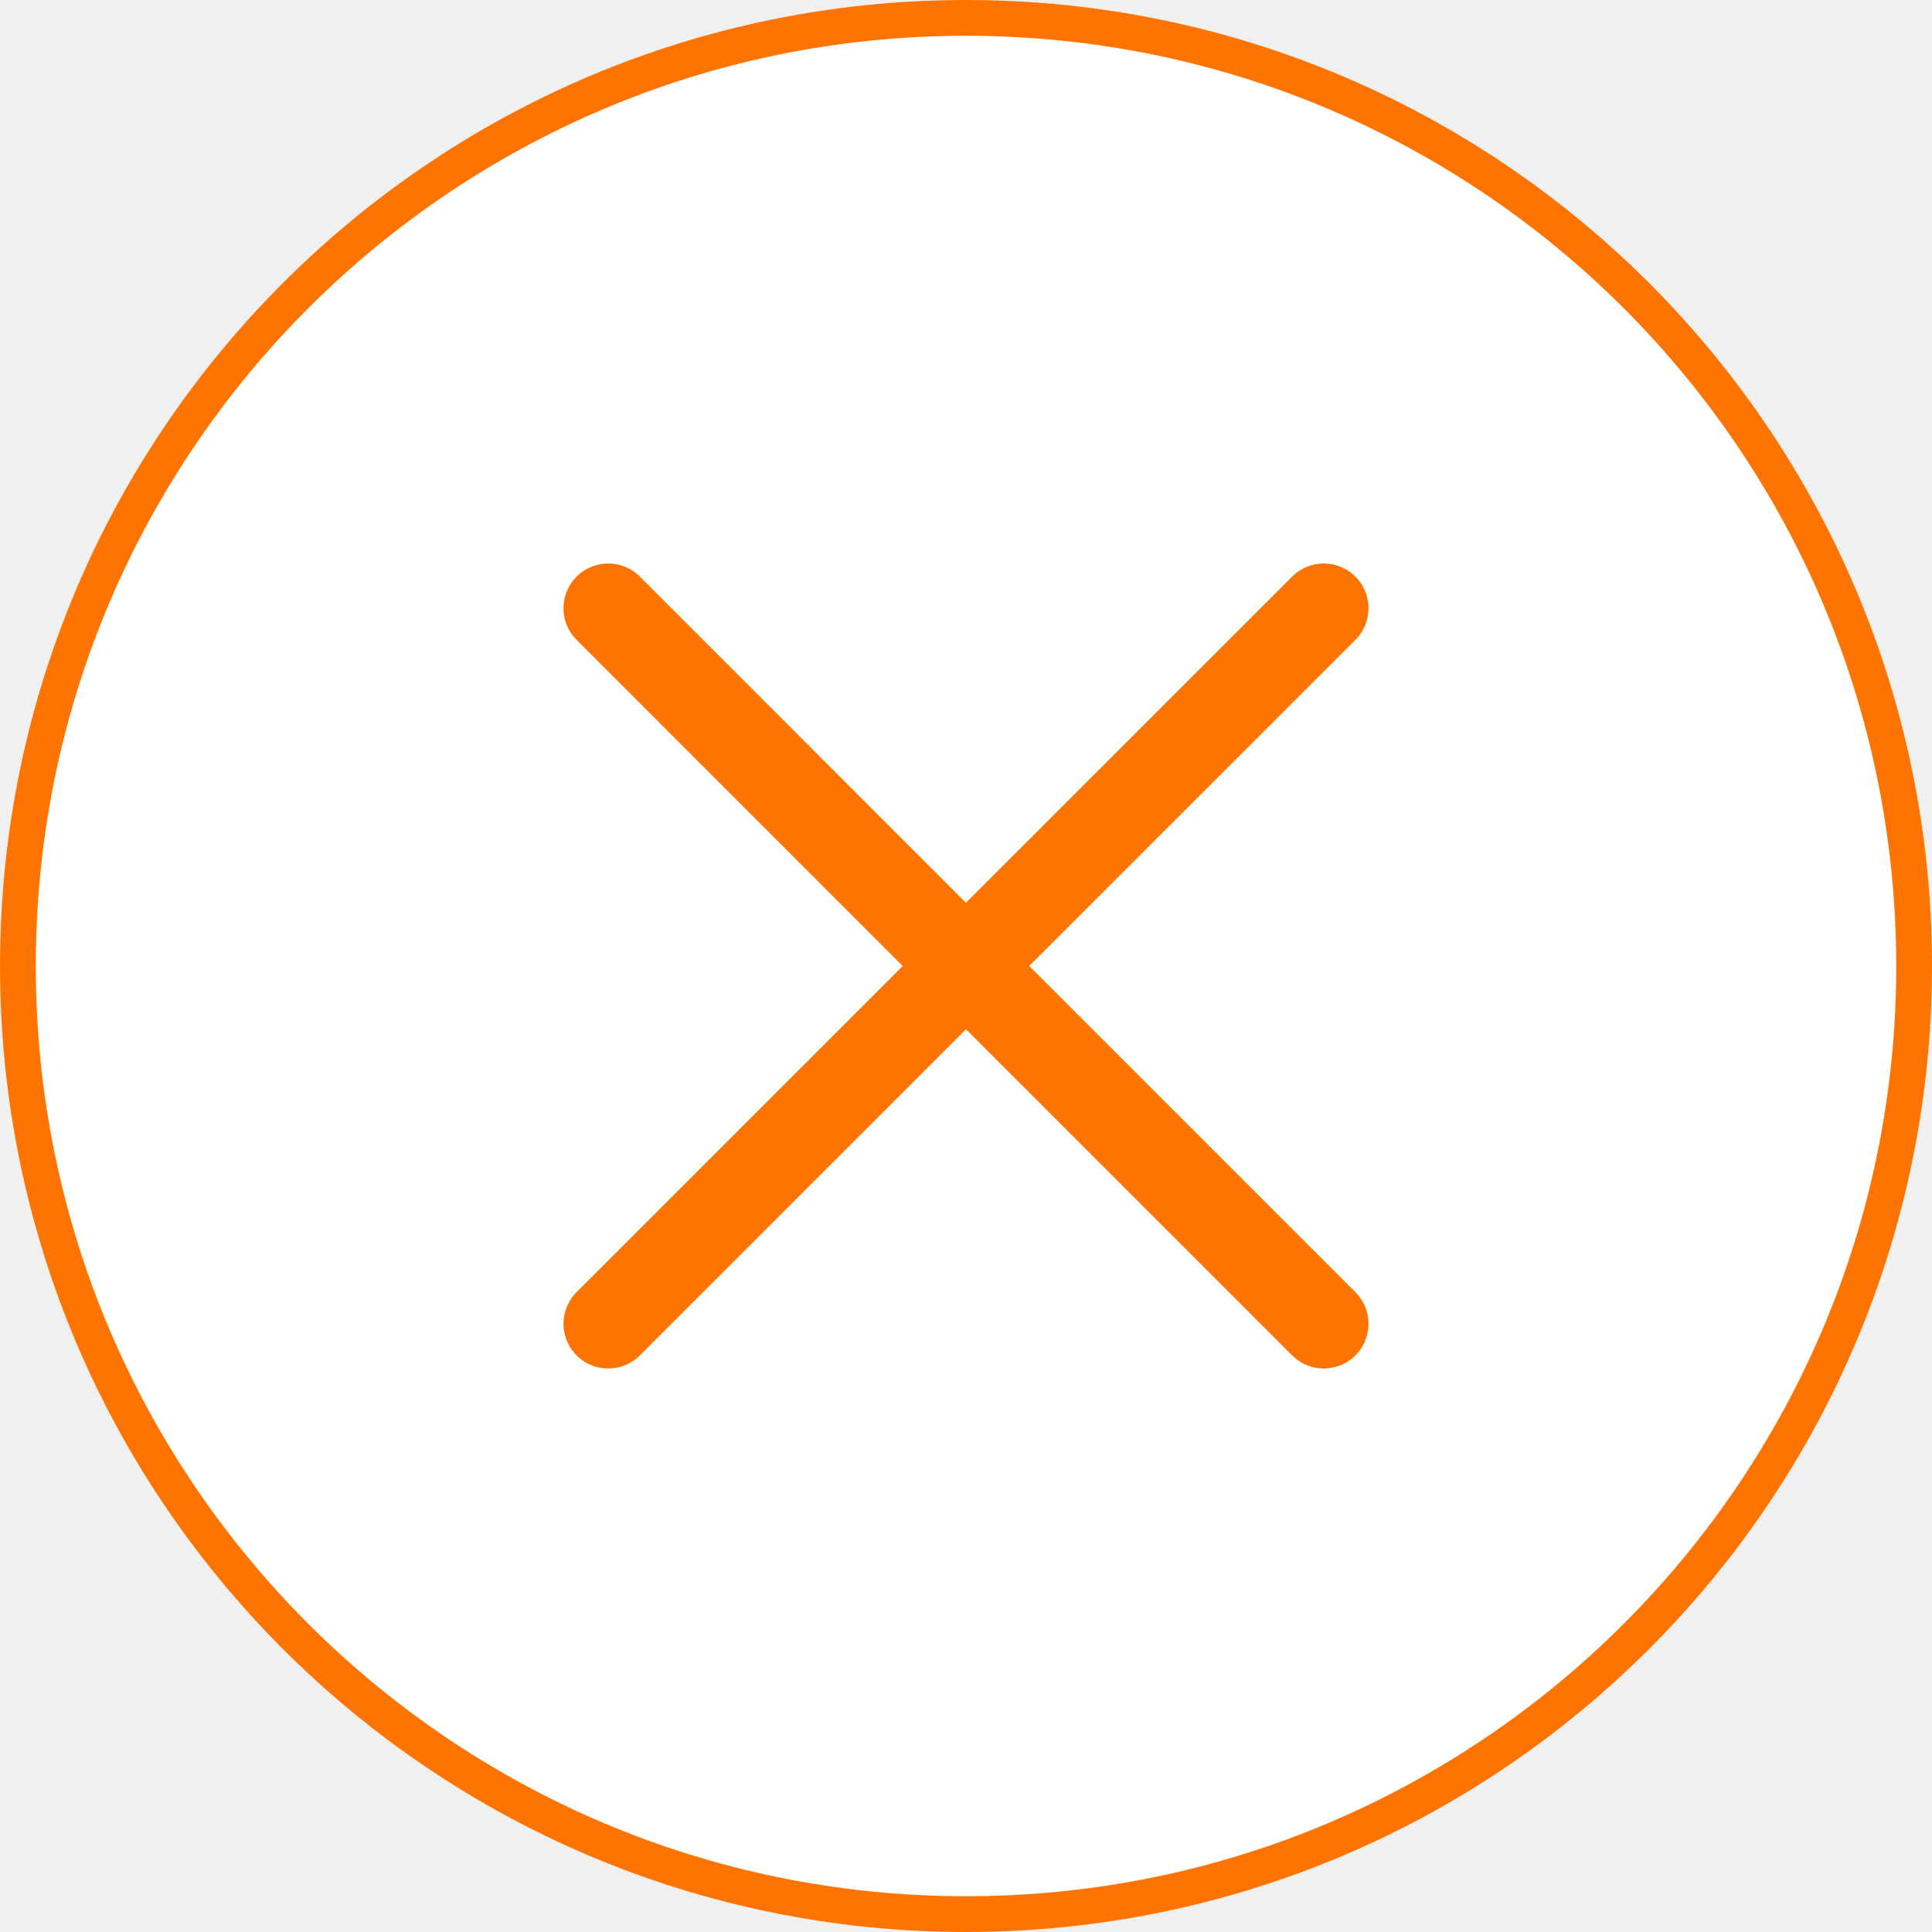
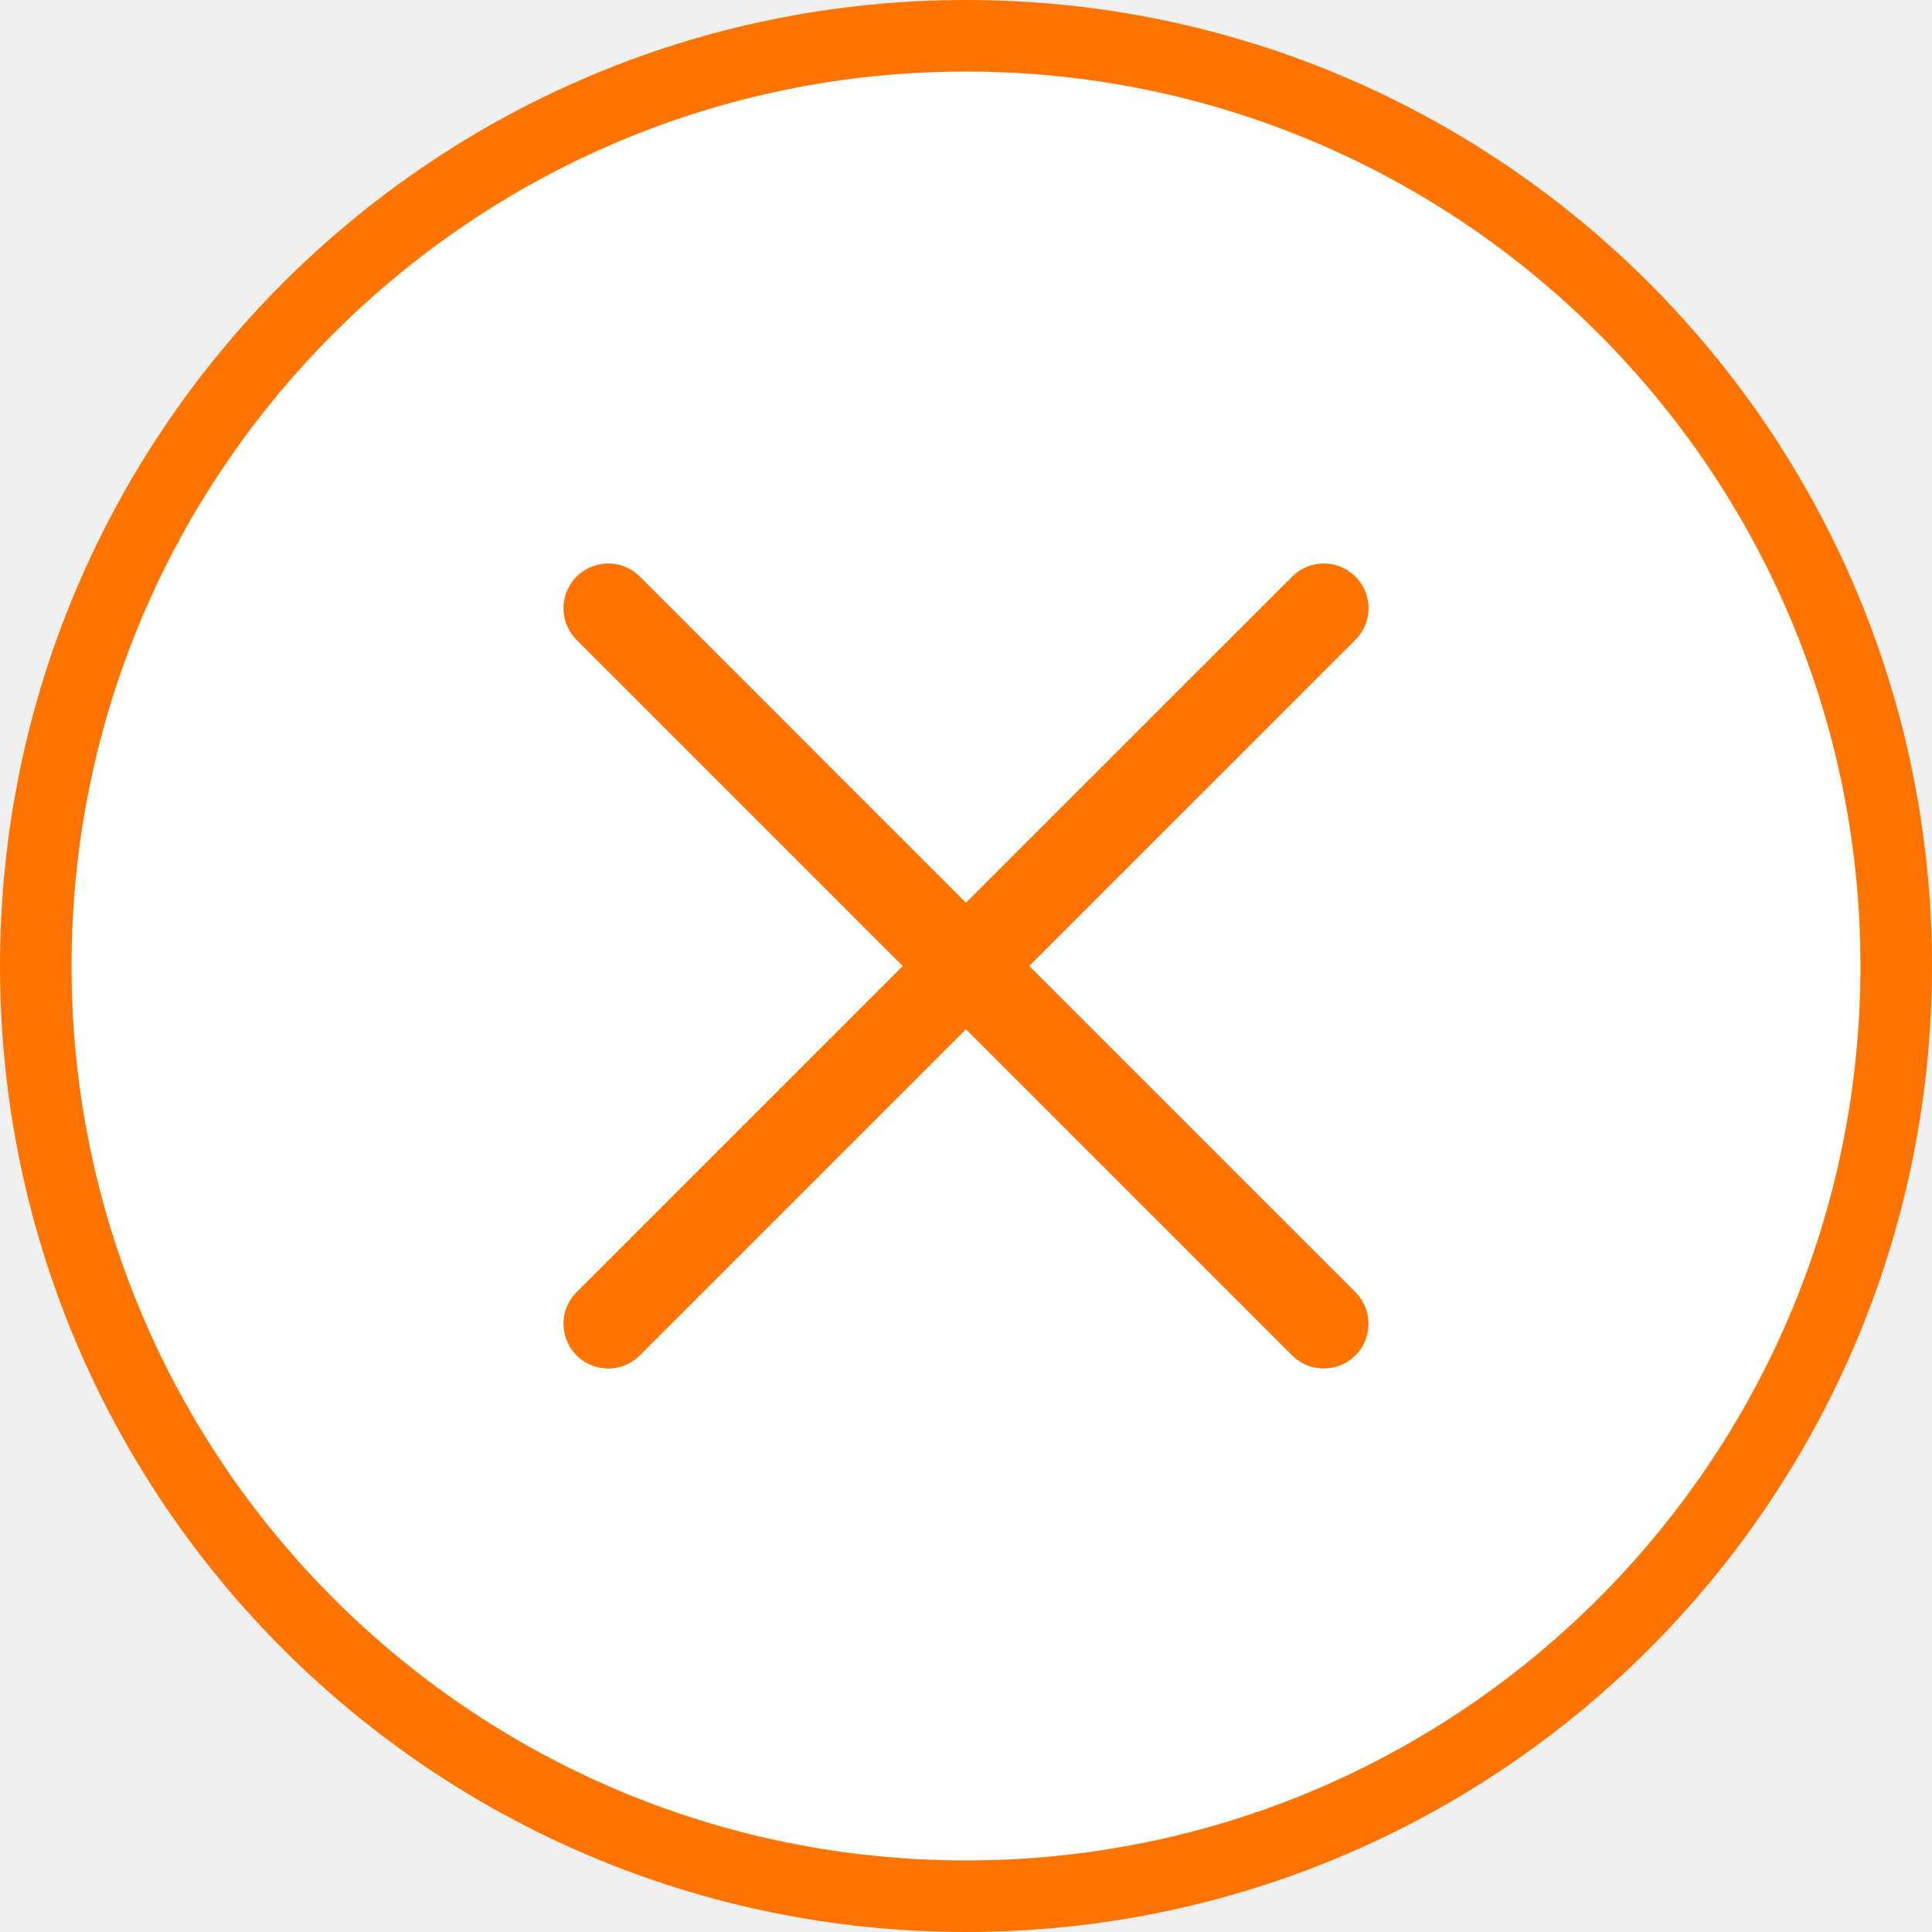
<svg xmlns="http://www.w3.org/2000/svg" width="54" height="54" viewBox="0 0 54 54" fill="none">
  <g filter="url(#filter0_b_178_4616)">
    <circle cx="27" cy="27" r="27" transform="rotate(-180 27 27)" fill="white" />
-     <circle cx="27" cy="27" r="26.5" transform="rotate(-180 27 27)" stroke="#FF7400" />
+     <circle cx="27" cy="27" r="26" transform="rotate(-180 27 27)" stroke="#FF7400" stroke-width="2" />
  </g>
  <g clip-path="url(#clip0_178_4616)">
    <path d="M17 37L27 27L37 37M37 17L26.998 27L17 17" stroke="#FF7400" stroke-width="2.5" stroke-linecap="round" stroke-linejoin="round" />
  </g>
  <defs>
    <filter id="filter0_b_178_4616" x="-10" y="-10" width="74" height="74" filterUnits="userSpaceOnUse" color-interpolation-filters="sRGB">
      <feFlood flood-opacity="0" result="BackgroundImageFix" />
      <feGaussianBlur in="BackgroundImageFix" stdDeviation="5" />
      <feComposite in2="SourceAlpha" operator="in" result="effect1_backgroundBlur_178_4616" />
      <feBlend mode="normal" in="SourceGraphic" in2="effect1_backgroundBlur_178_4616" result="shape" />
    </filter>
    <clipPath id="clip0_178_4616">
      <rect width="24" height="24" fill="white" transform="translate(15 15)" />
    </clipPath>
  </defs>
</svg>
